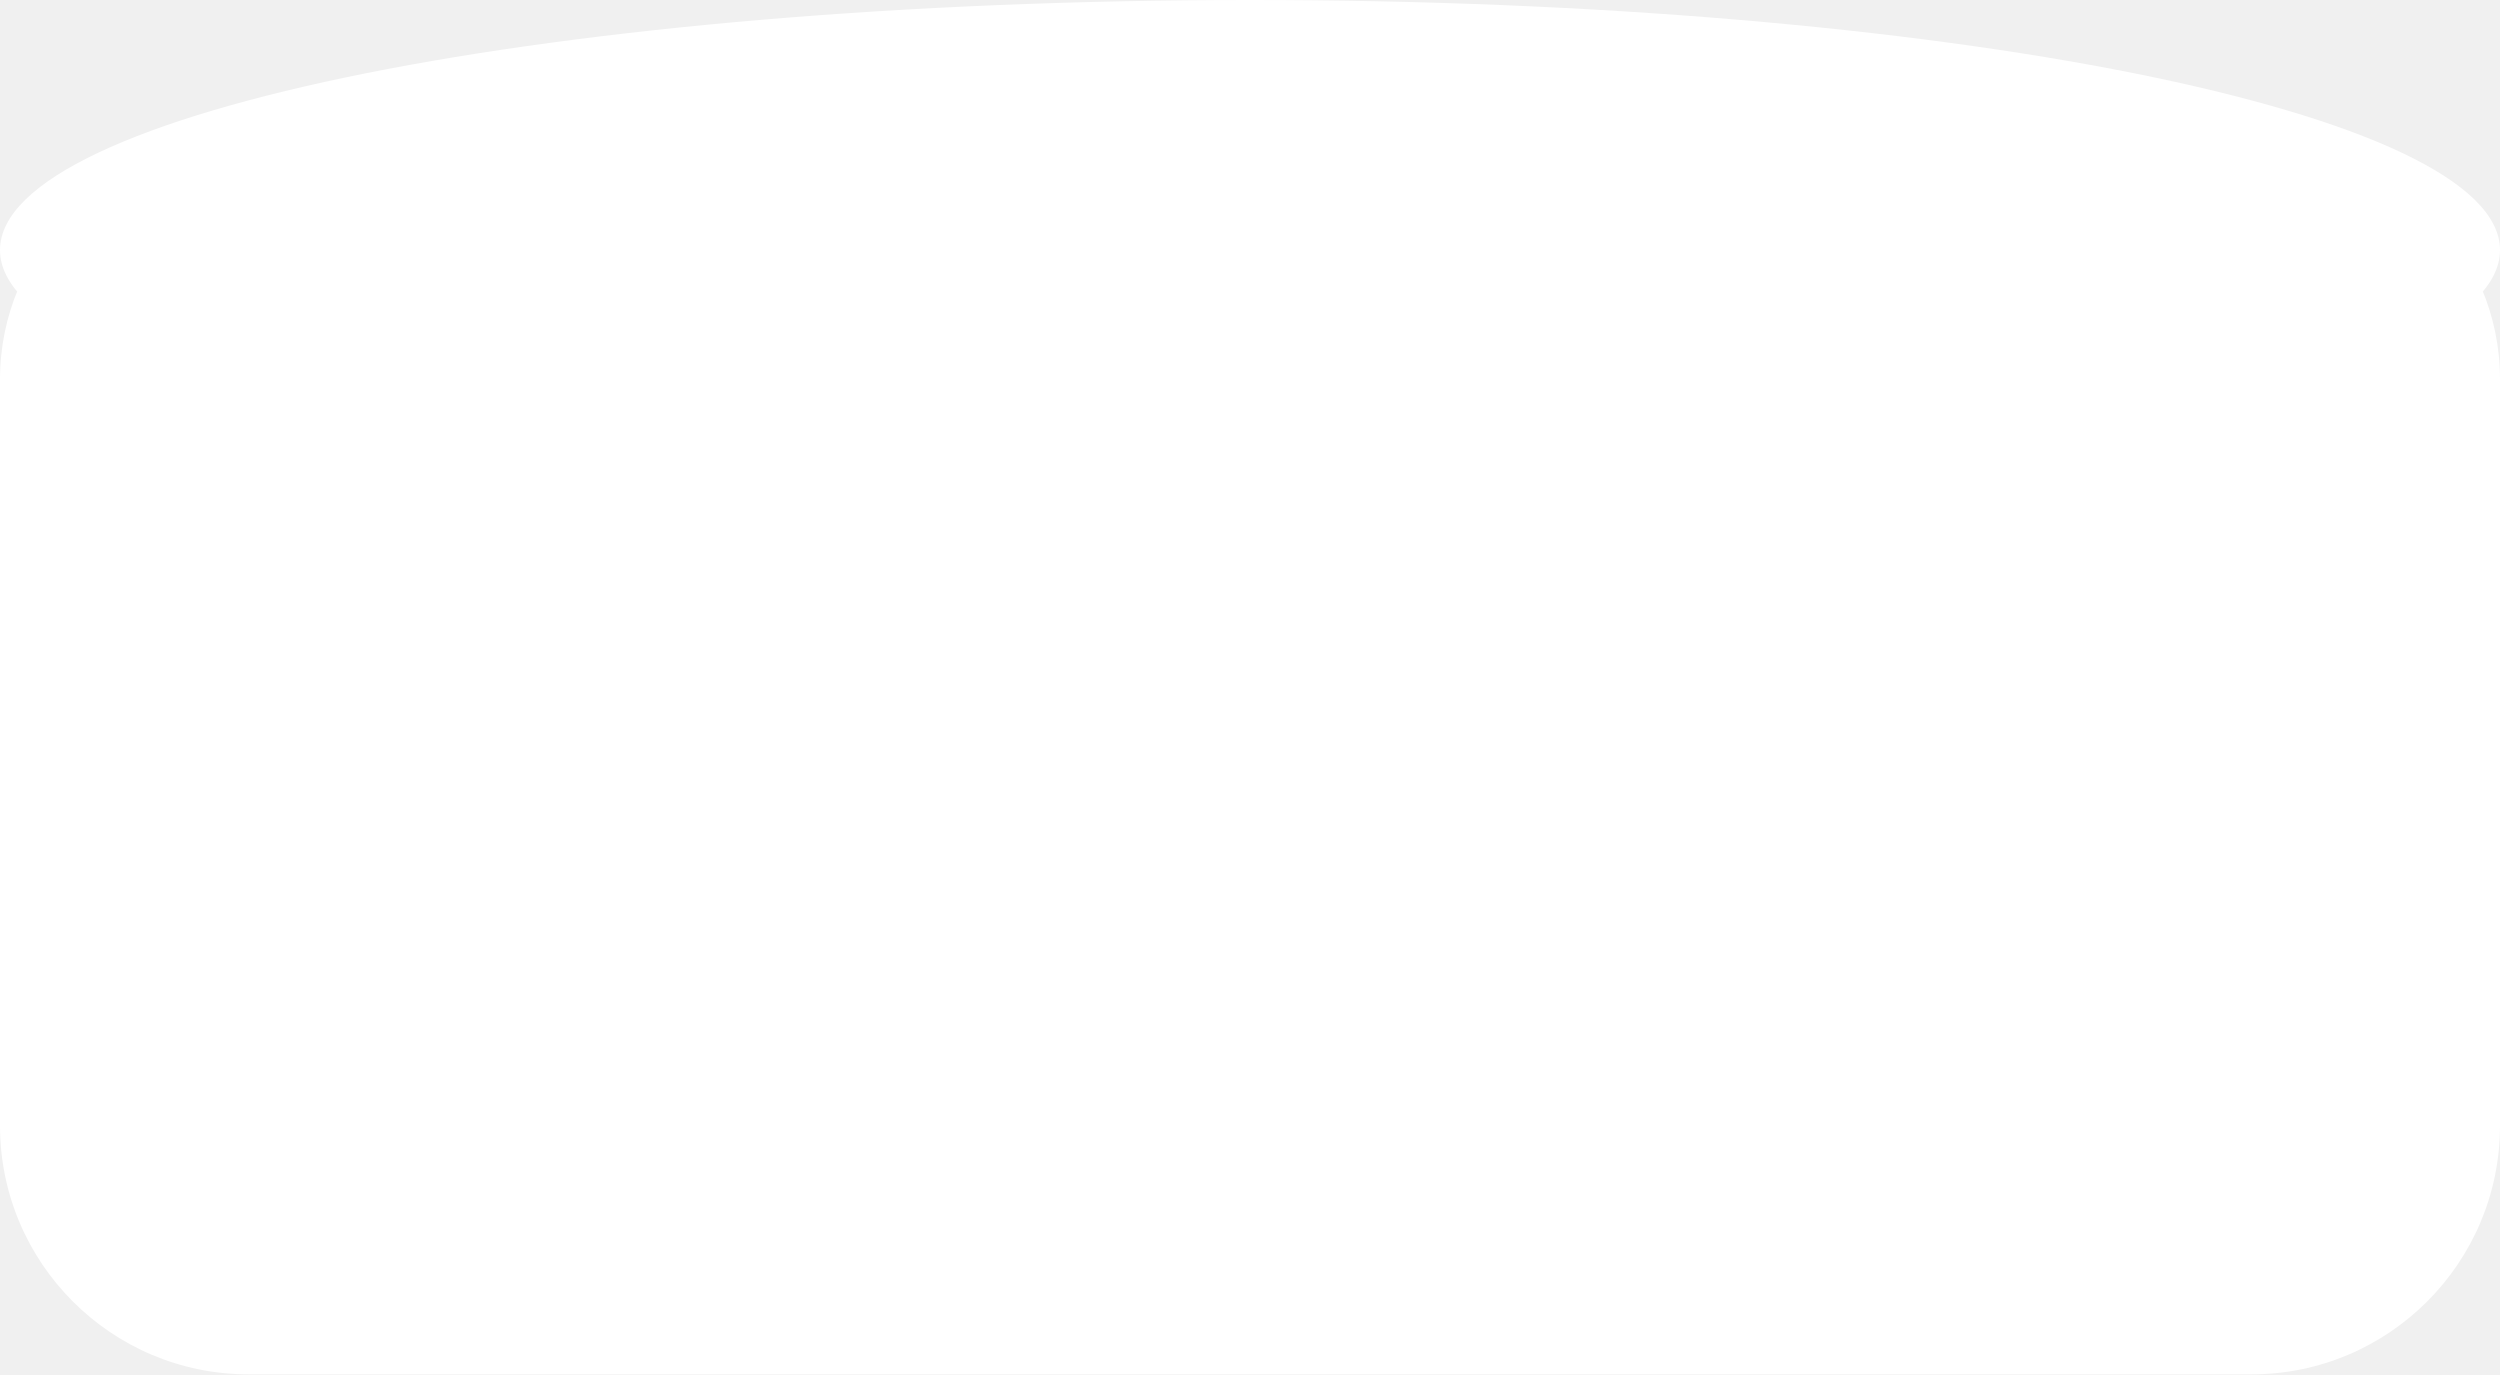
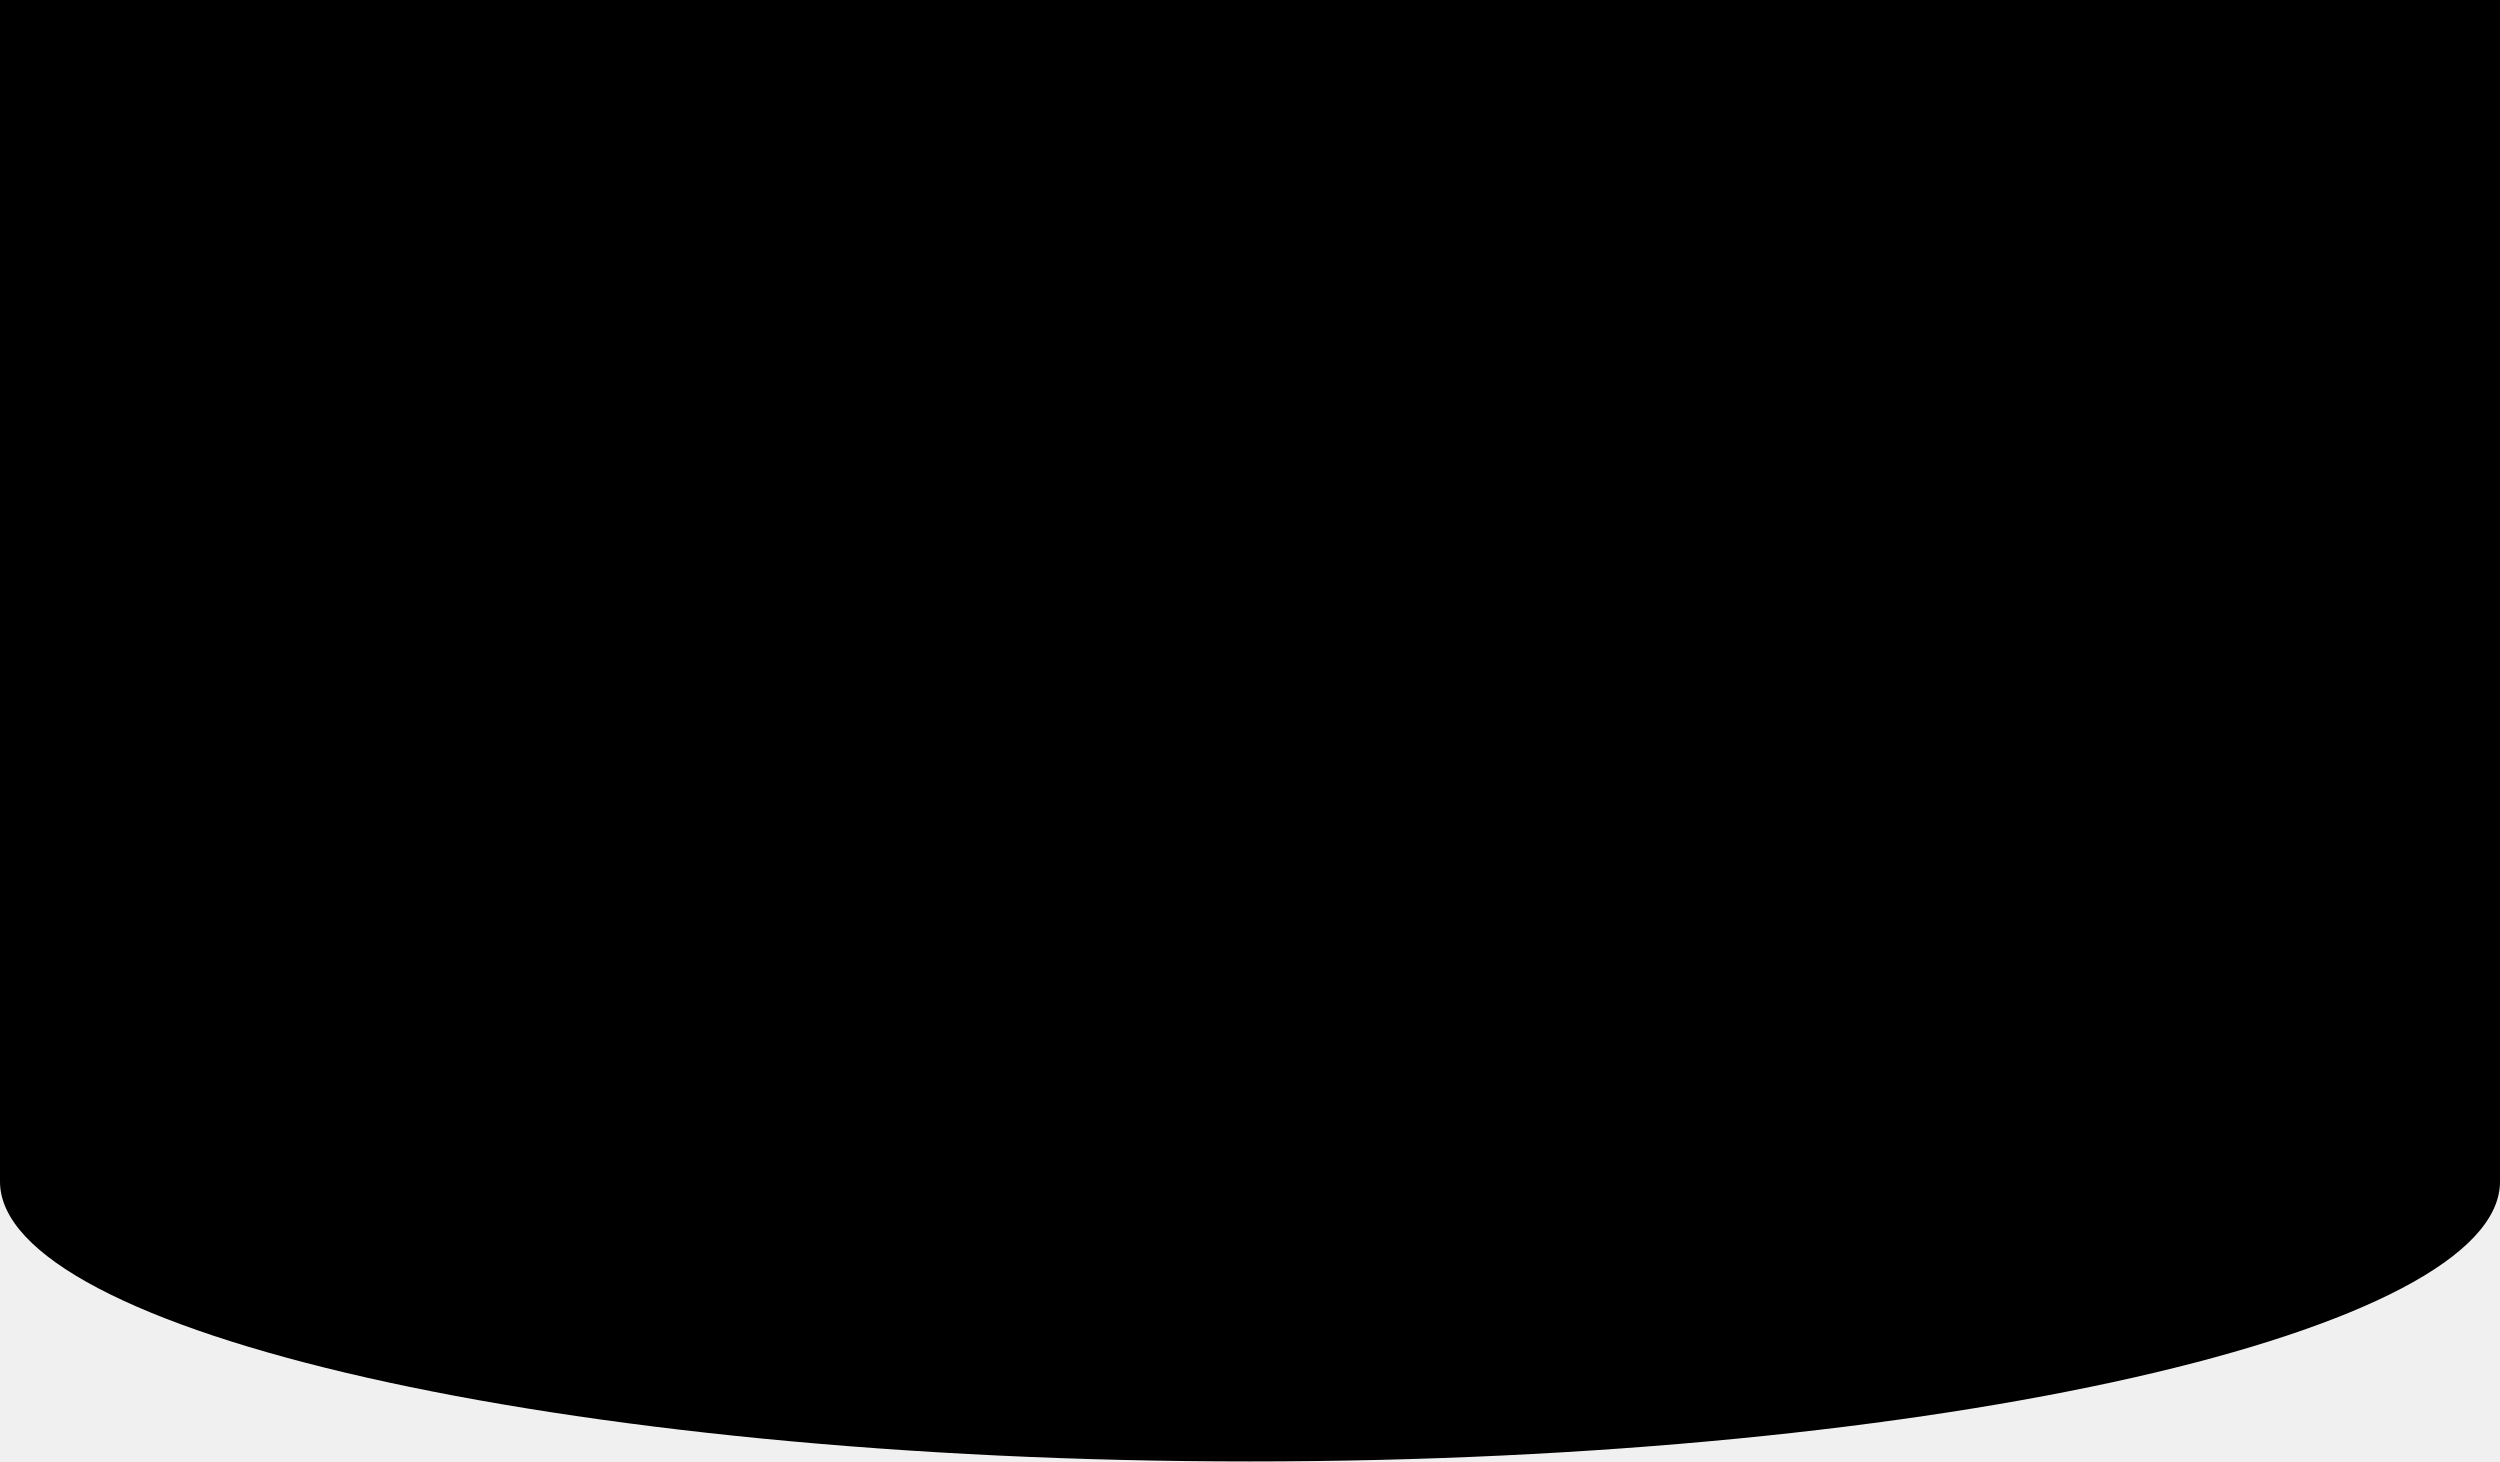
- <svg xmlns="http://www.w3.org/2000/svg" preserveAspectRatio="none" overflow="visible" style="display: block;" width="402" height="220.999" viewBox="0 0 402 220.999" fill="none">
-   <g id="Group 2087327022">
-     <path id="Subtract" d="M402 180.999C402 203.09 384.091 220.999 362 220.999H40C17.909 220.999 0 203.09 0 180.999V60.998C0 40.3 16.779 23.521 37.476 23.521C44.296 23.521 50.917 25.51 57.178 28.214C85.52 40.45 139.31 48.711 201.004 48.711C262.699 48.711 316.49 40.45 344.831 28.213C351.091 25.51 357.711 23.521 364.53 23.521C385.224 23.521 402 40.297 402 60.991V180.999Z" fill="white" />
-     <ellipse id="Ellipse 4334" cx="201" cy="40.207" rx="201" ry="40.207" fill="white" />
-   </g>
+ <svg xmlns="http://www.w3.org/2000/svg" preserveAspectRatio="none" overflow="visible" style="display: block;" width="402" height="235" viewBox="0 0 402 235" fill="none">
+   <path d="M0 0H402V190C402 214 312 235 201 235C90 235 0 214 0 190V0Z" fill="currentColor" />
</svg>
